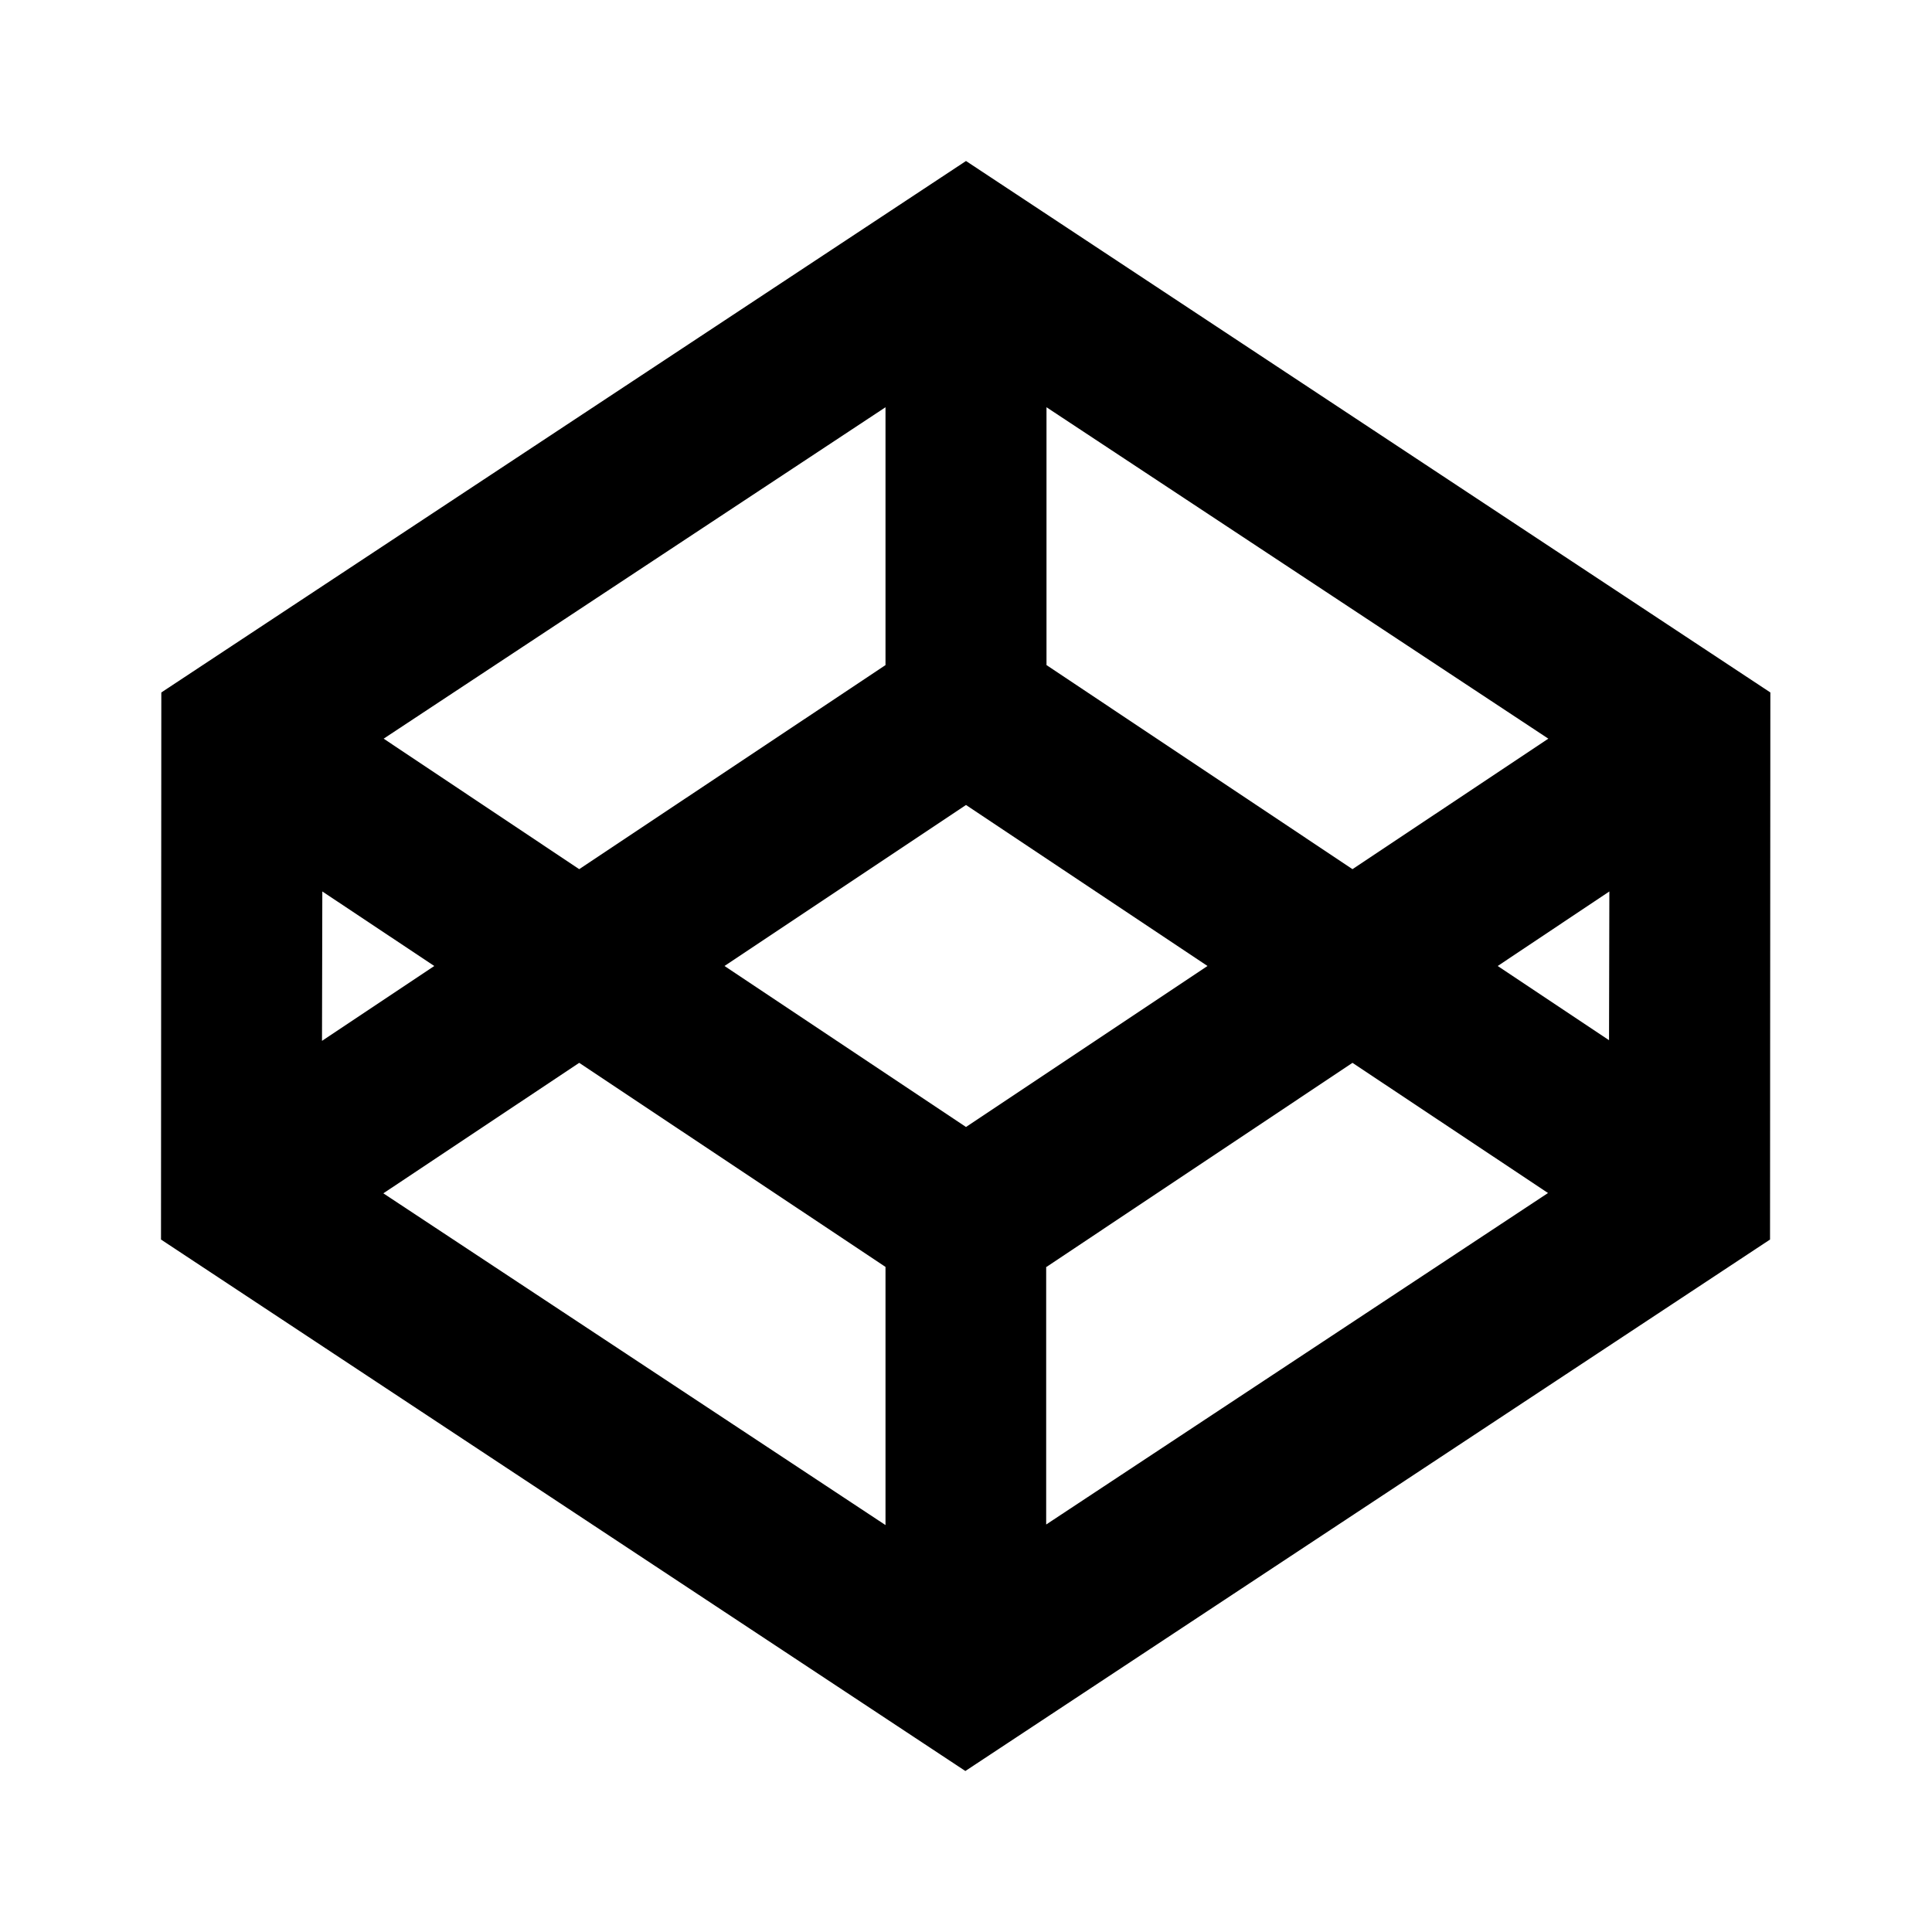
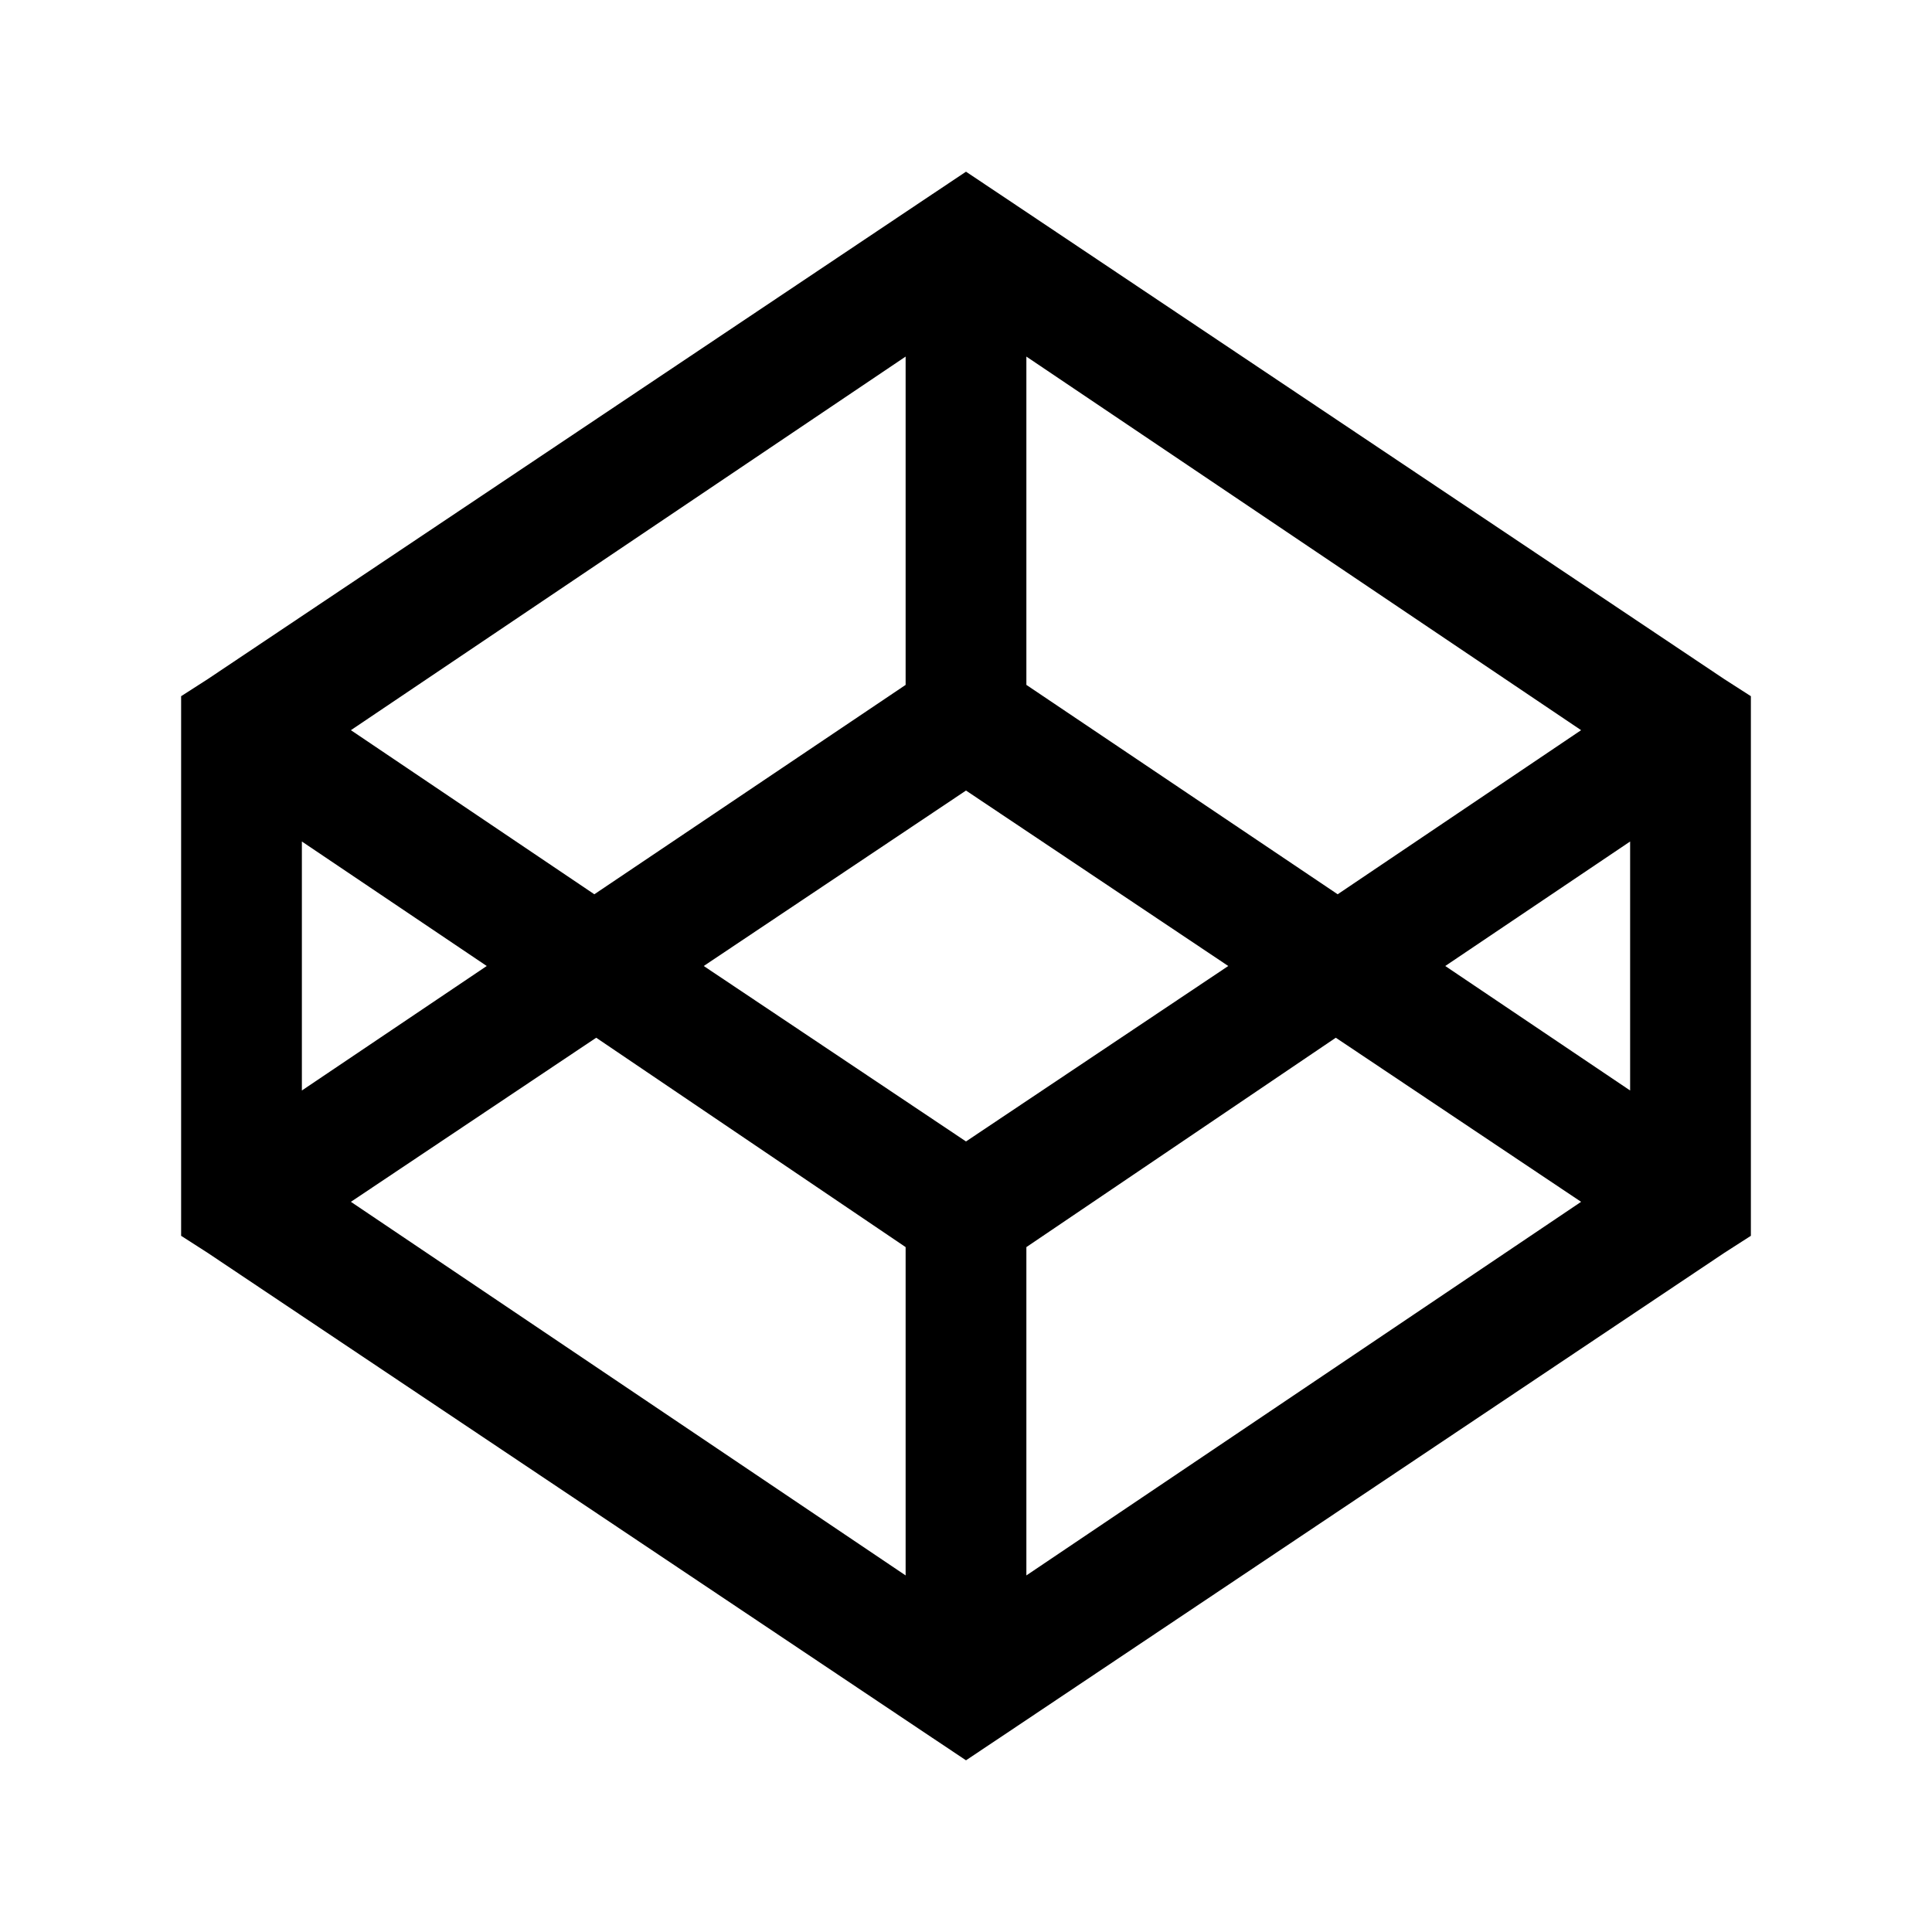
- <svg fill="currentColor" viewBox="0 0 24 24">
-   <path d="M 12 2 L 2.004 8.602 L 2 15.398 L 11.992 22 L 21.988 15.398 L 21.992 8.602 Z M 12 14 L 9 12 L 12 10 L 15 12 Z M 13 8.262 L 13 5.059 L 19.234 9.176 L 16.801 10.797 Z M 11 8.262 L 7.195 10.797 L 4.766 9.176 L 11 5.059 Z M 5.395 12 L 4 12.93 L 4.004 11.074 Z M 7.195 13.203 L 11 15.738 L 11 18.945 L 4.762 14.824 Z M 13 15.738 L 16.801 13.203 L 19.23 14.82 L 12.996 18.938 L 12.996 15.738 Z M 18.605 12 L 19.992 11.074 L 19.988 12.922 Z" />
+ <svg xmlns="http://www.w3.org/2000/svg" fill="currentcolor" viewBox="0 0 32 32" width="32px" height="32px">
+   <path d="M 16 2.844 L 15.438 3.219 L 3.438 11.25 L 3 11.531 L 3 20.469 L 3.438 20.75 L 15.438 28.781 L 16 29.156 L 16.562 28.781 L 28.562 20.75 L 29 20.469 L 29 11.531 L 28.562 11.25 L 16.562 3.219 Z M 15 5.906 L 15 11.344 L 9.844 14.812 L 5.812 12.094 Z M 17 5.906 L 26.188 12.094 L 22.156 14.812 L 17 11.344 Z M 16 13.094 L 20.344 16 L 16 18.906 L 11.656 16 Z M 5 13.938 L 8.062 16 L 5 18.062 Z M 27 13.938 L 27 18.062 L 23.938 16 Z M 9.875 17.188 L 15 20.656 L 15 26.094 L 5.812 19.906 Z M 22.125 17.188 L 26.188 19.906 L 17 26.094 L 17 20.656 Z" />
</svg>
